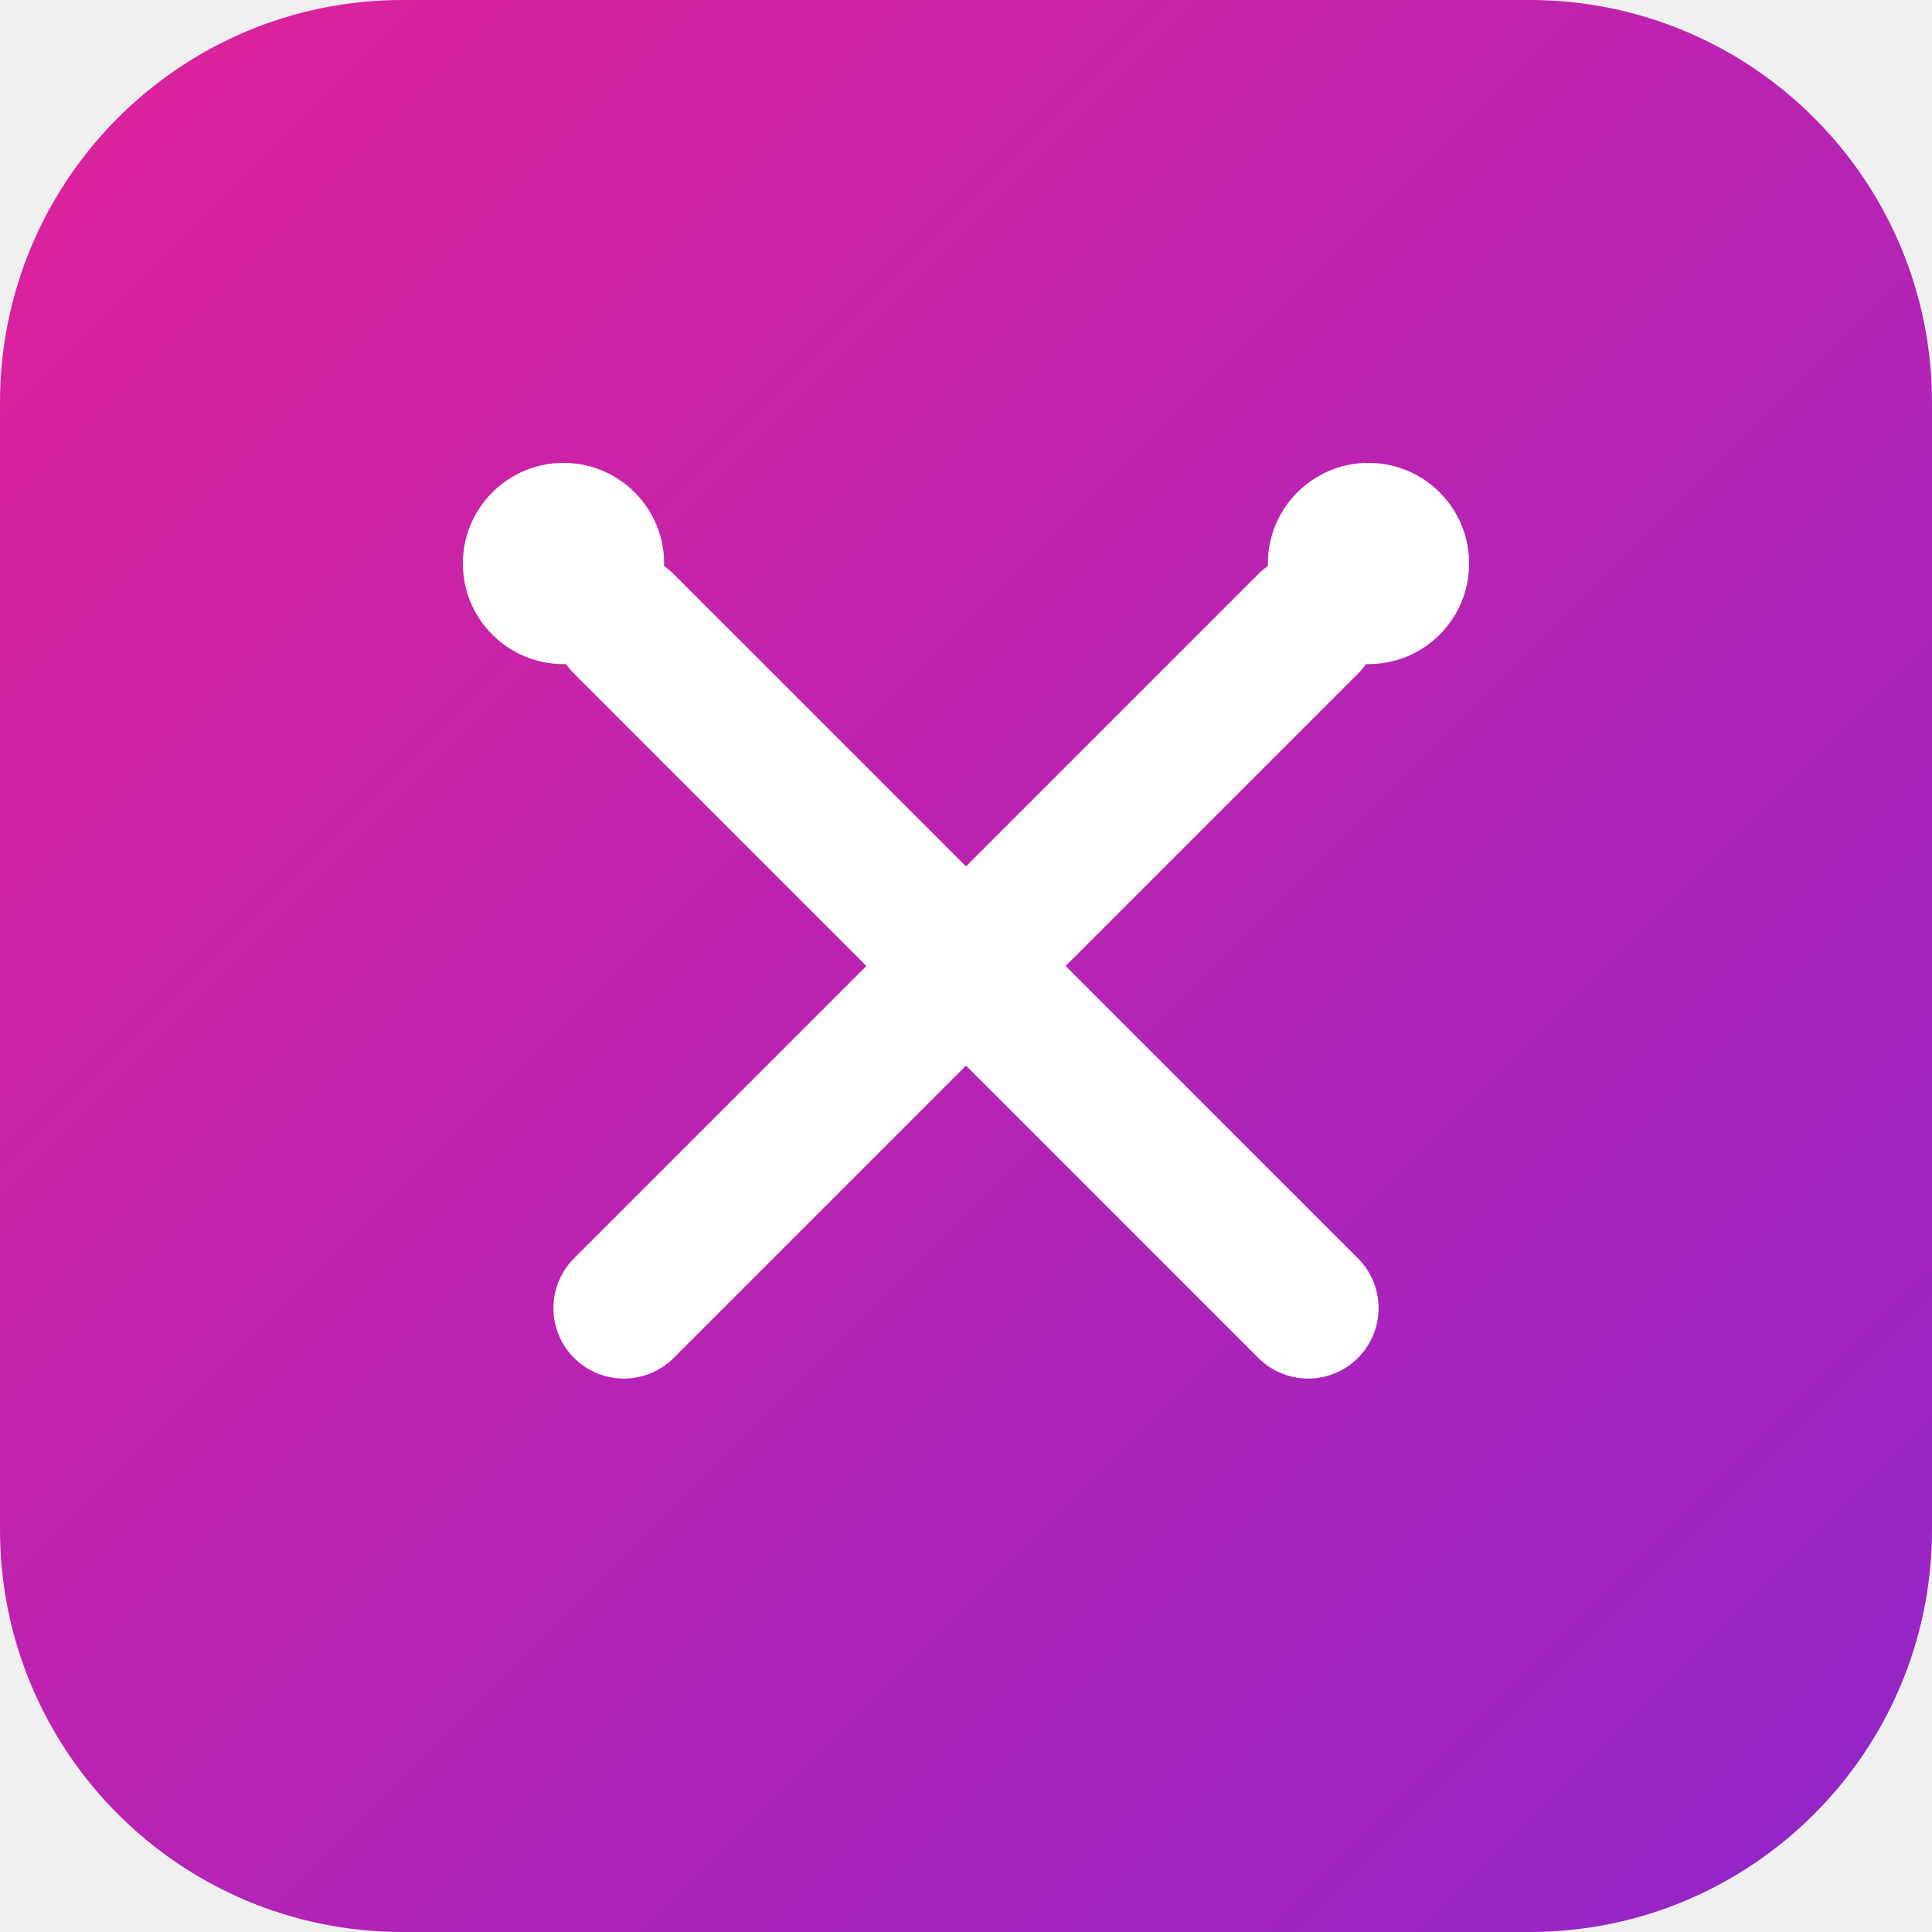
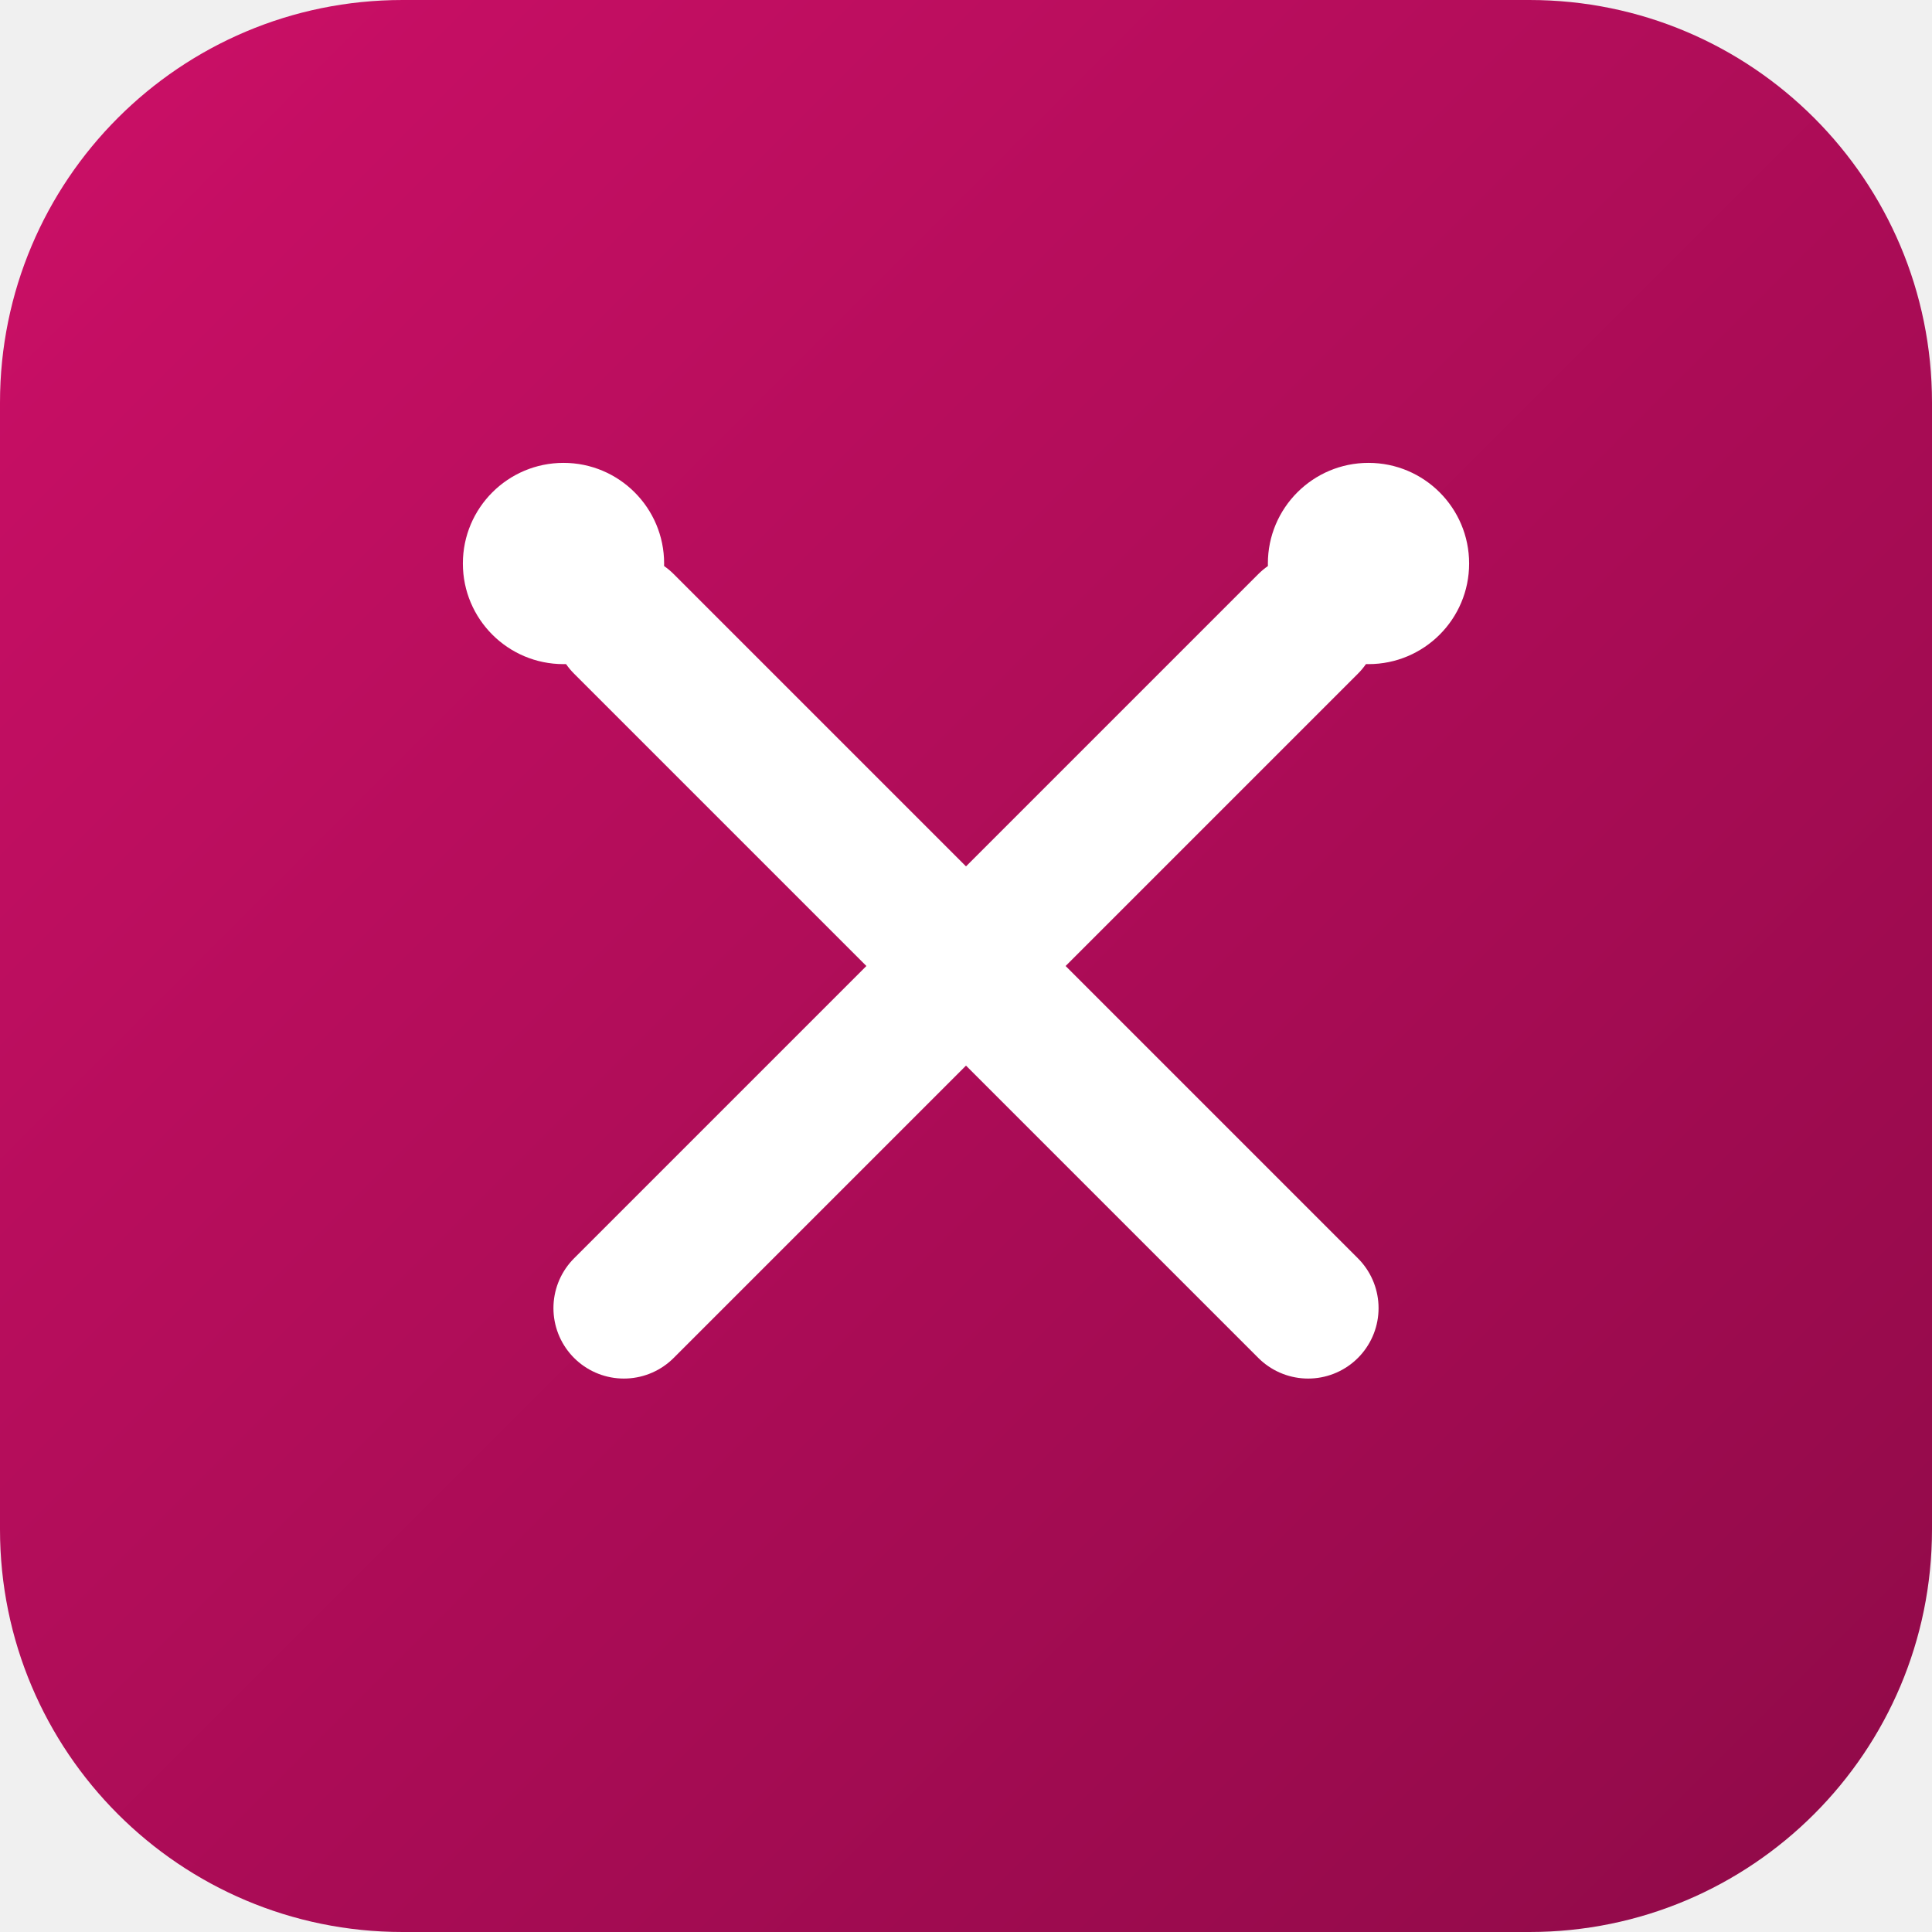
<svg xmlns="http://www.w3.org/2000/svg" viewBox="0 0 192 192" fill="none">
  <defs>
    <linearGradient id="g" x1="0" y1="0" x2="192" y2="192" gradientUnits="userSpaceOnUse">
-       <stop stop-color="#E0229A" />
-       <stop offset="1" stop-color="#9125CA" />
+       <stop stop-color="#cc0f67" />
+       <stop offset="1" stop-color="#8f0a48" />
    </linearGradient>
  </defs>
  <rect width="192" height="192" rx="40" fill="url(#g)" />
  <g stroke="#fff" stroke-width="14" stroke-linecap="round" stroke-linejoin="round" fill="none">
    <path d="M62 62 L130 130" />
    <path d="M130 62 L62 130" />
  </g>
  <circle cx="56" cy="56" r="10" fill="#fff" />
  <circle cx="136" cy="56" r="10" fill="#fff" />
</svg>
